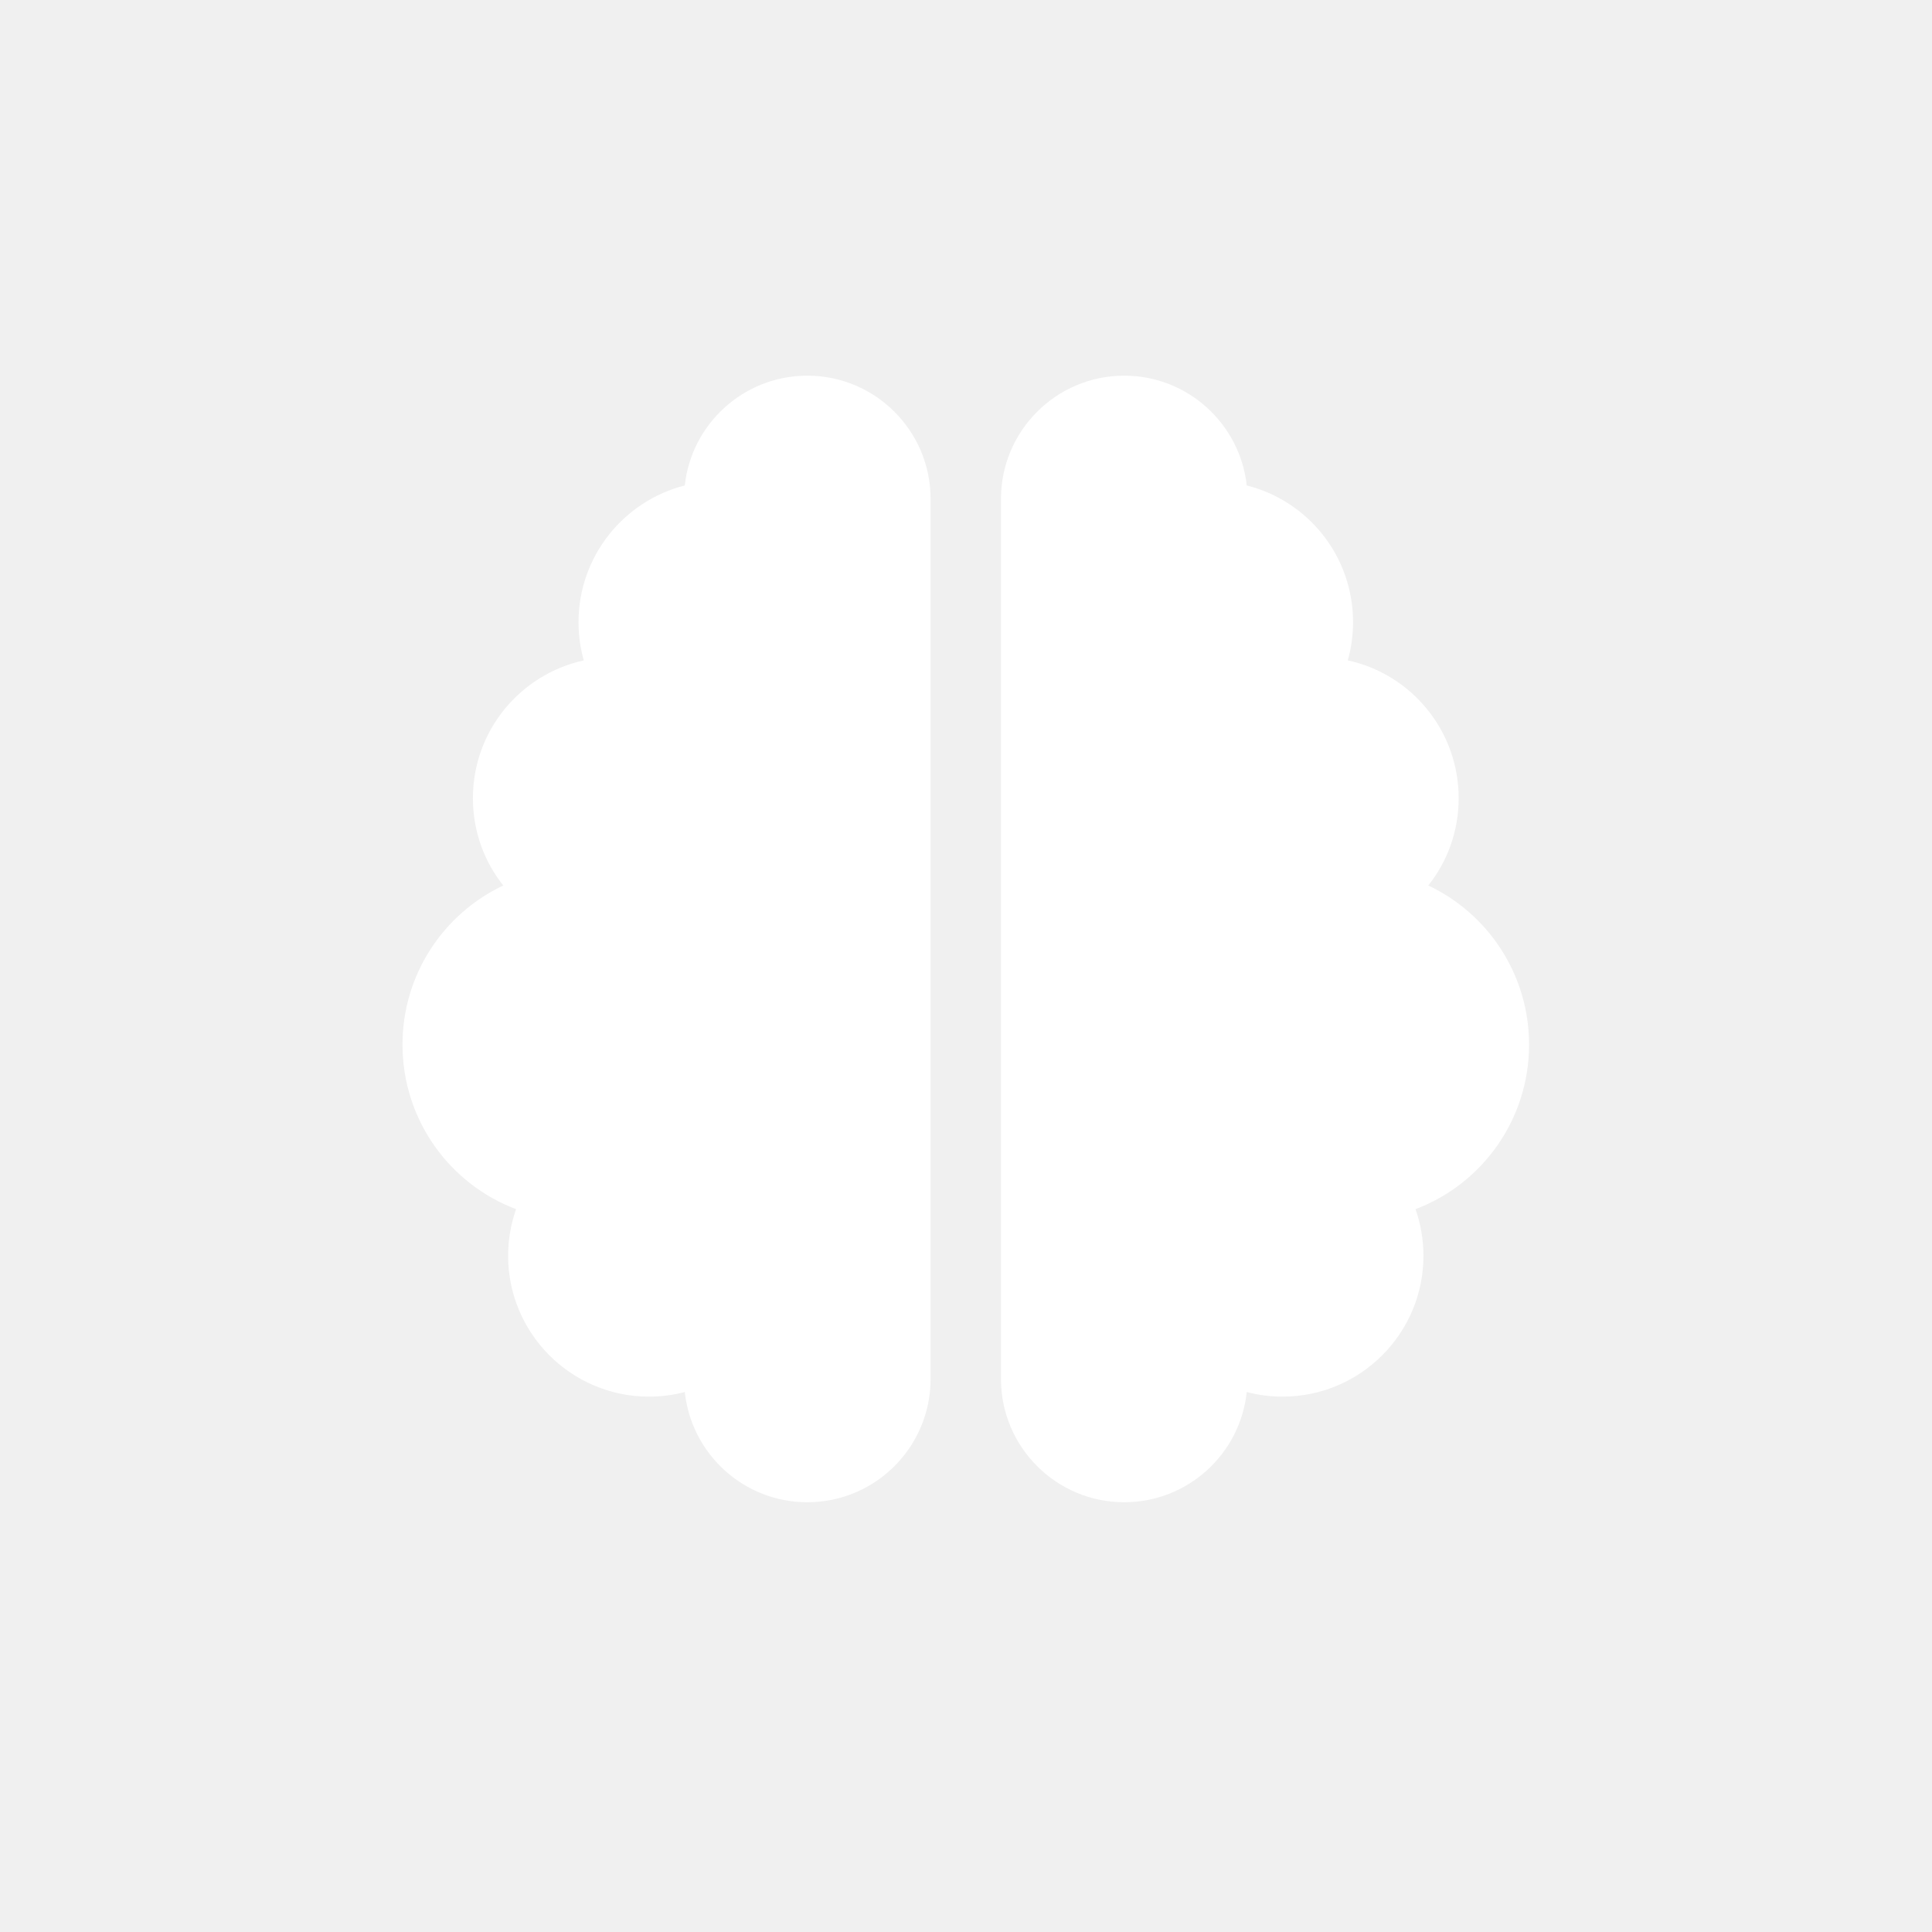
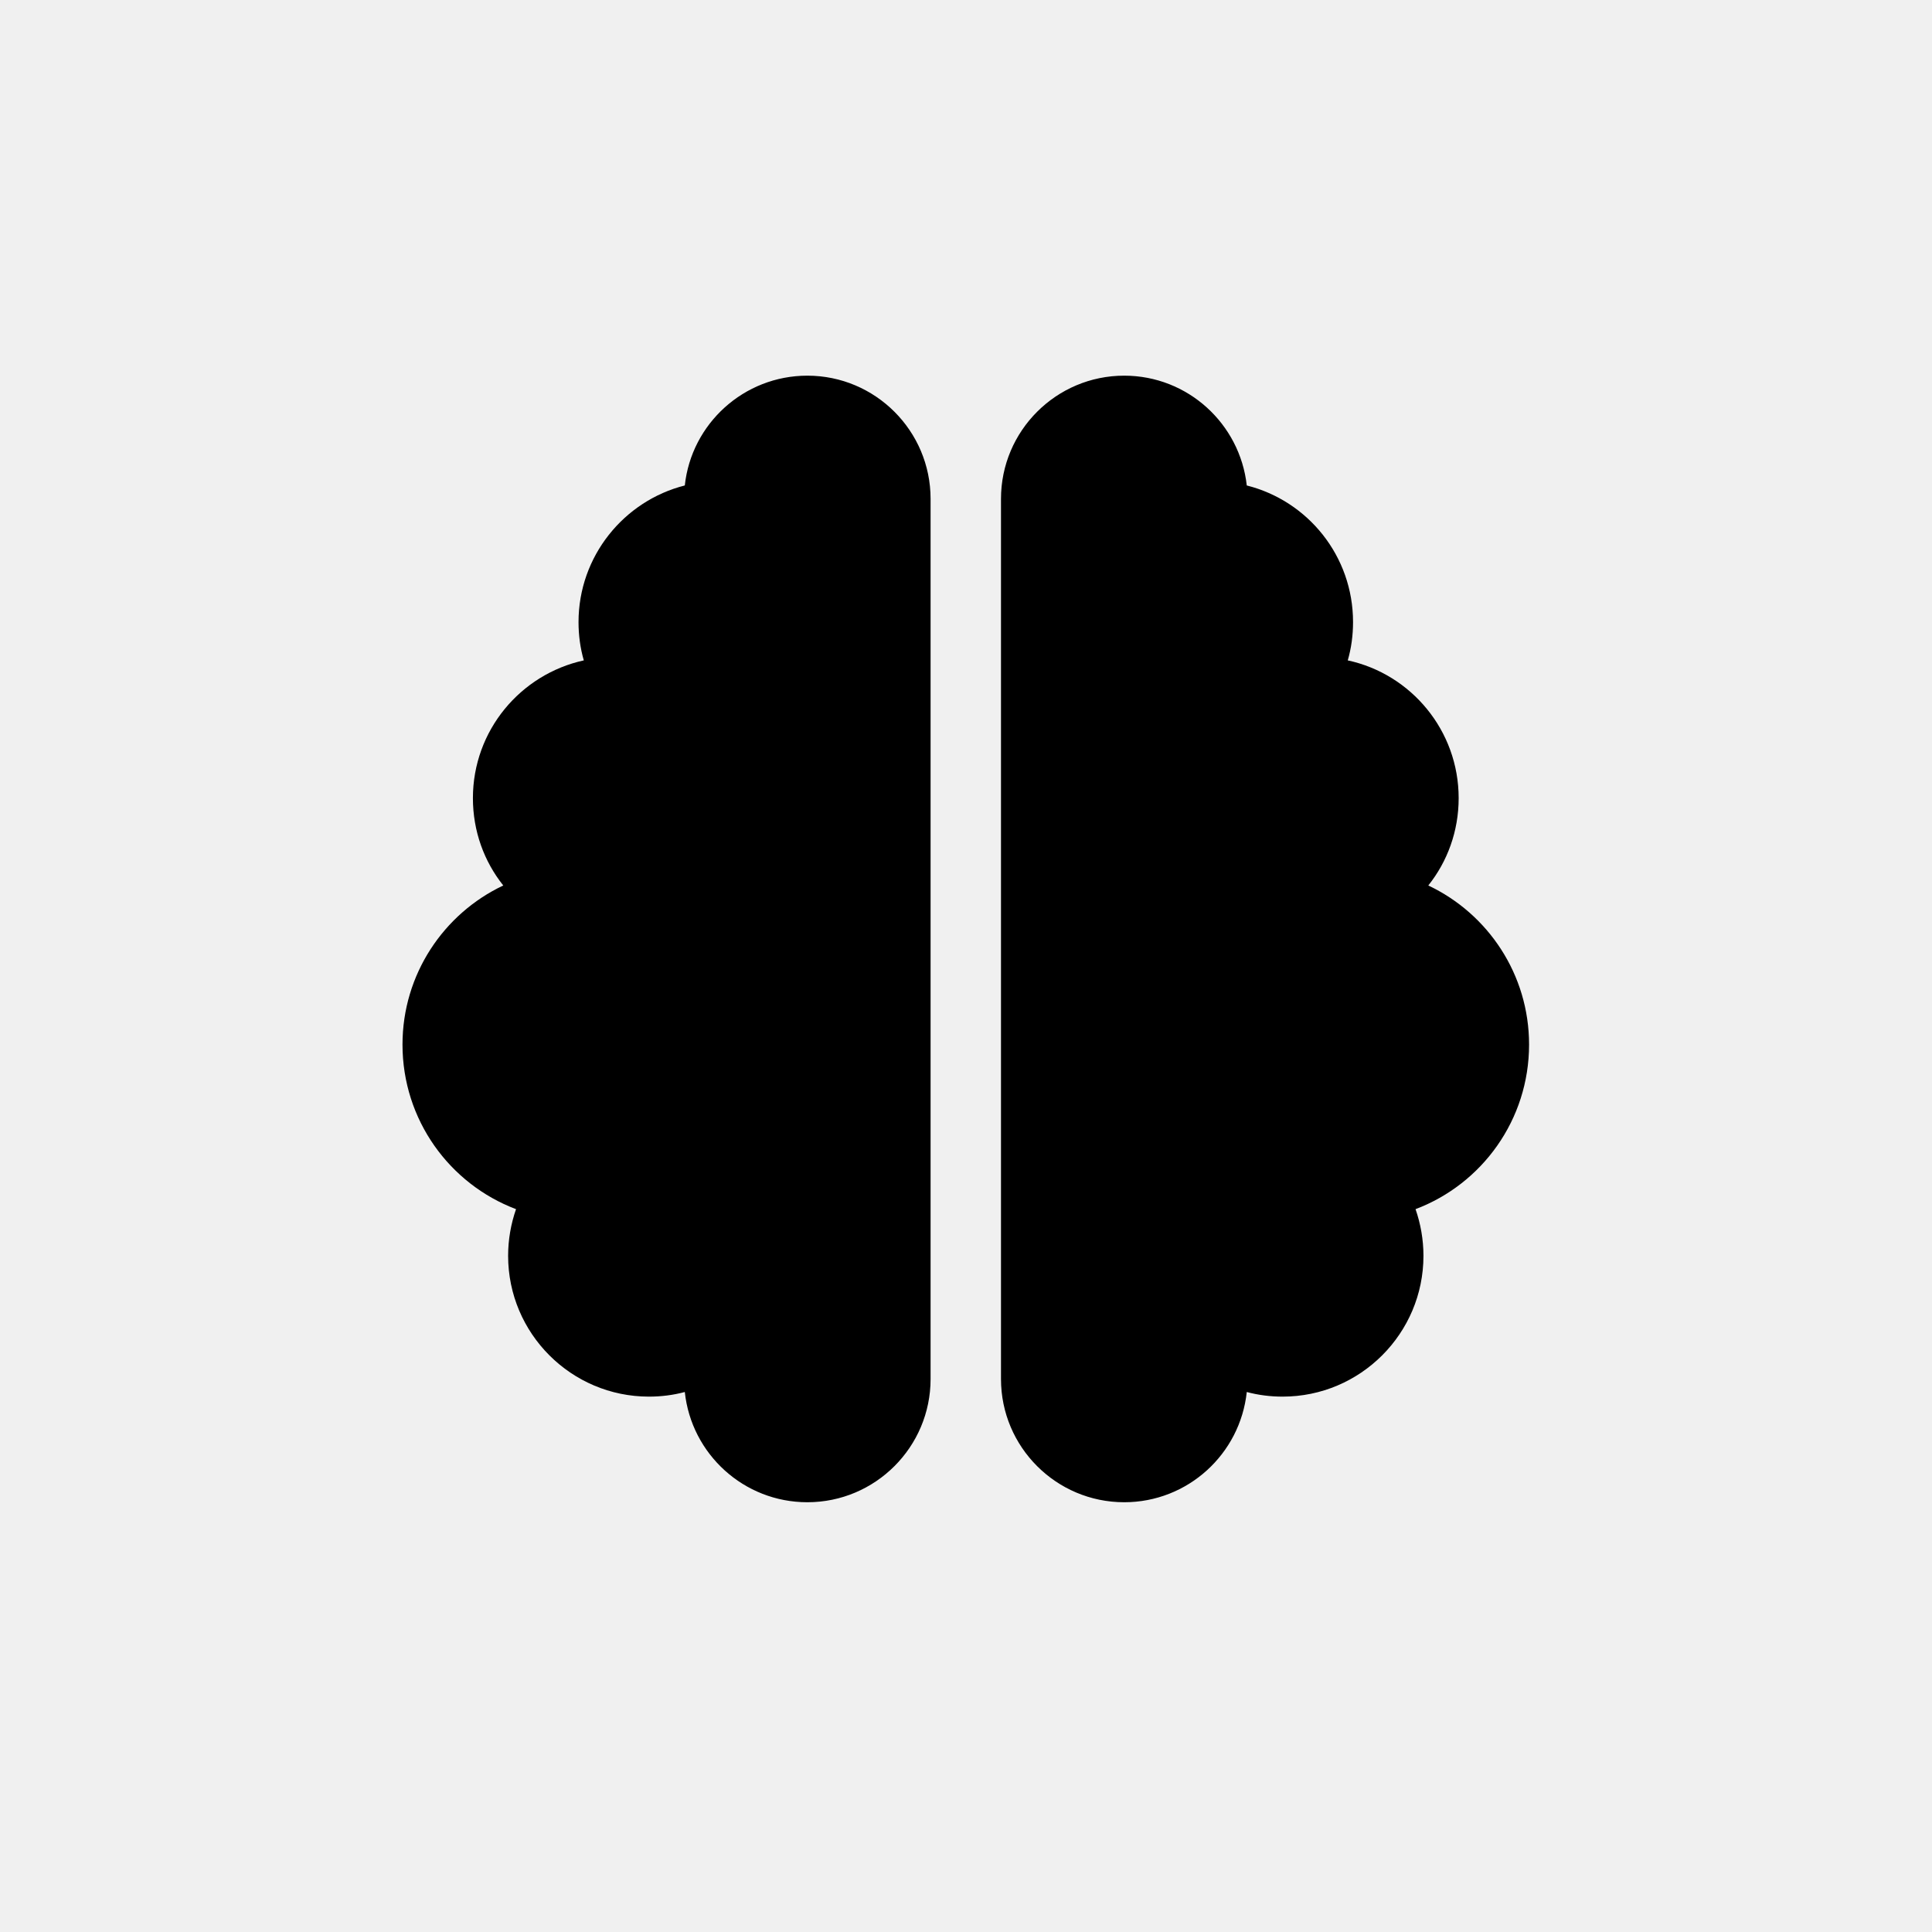
<svg xmlns="http://www.w3.org/2000/svg" viewBox="0 0 108 108">
  <g transform="translate(22.5,21) scale(0.123)">
-     <path d="M184 0c30.9 0 56 25.1 56 56l0 400c0 30.9-25.1 56-56 56c-28.9 0-52.7-21.9-55.7-50.1c-5.2 1.4-10.7 2.1-16.3 2.1c-35.3 0-64-28.7-64-64c0-7.4 1.3-14.6 3.6-21.2C21.4 367.4 0 338.2 0 304c0-31.9 18.7-59.5 45.8-72.3C37.1 220.8 32 207 32 192c0-30.7 21.6-56.3 50.4-62.6C80.8 123.9 80 118 80 112c0-29.9 20.6-55.1 48.3-62.1C131.3 21.9 155.1 0 184 0zM328 0c28.9 0 52.6 21.9 55.7 49.9c27.8 7 48.3 32.1 48.3 62.1c0 6-.8 11.9-2.4 17.4c28.8 6.2 50.4 31.9 50.4 62.6c0 15-5.1 28.8-13.8 39.7C493.3 244.5 512 272.1 512 304c0 34.2-21.4 63.4-51.6 74.8c2.3 6.6 3.6 13.8 3.6 21.2c0 35.3-28.7 64-64 64c-5.6 0-11.1-.7-16.3-2.1c-3 28.2-26.8 50.1-55.7 50.1c-30.9 0-56-25.1-56-56l0-400c0-30.9 25.1-56 56-56z" fill="#ffffff" />
+     <path d="M184 0c30.9 0 56 25.1 56 56l0 400c0 30.9-25.1 56-56 56c-28.9 0-52.7-21.9-55.7-50.1c-5.2 1.4-10.7 2.1-16.3 2.1c-35.3 0-64-28.7-64-64c0-7.4 1.3-14.6 3.6-21.2C21.4 367.4 0 338.2 0 304c0-31.9 18.7-59.5 45.8-72.3C37.1 220.8 32 207 32 192c0-30.7 21.6-56.3 50.4-62.6C80.8 123.9 80 118 80 112c0-29.9 20.6-55.1 48.3-62.1C131.3 21.9 155.1 0 184 0zM328 0c28.9 0 52.6 21.9 55.7 49.9c27.8 7 48.3 32.1 48.3 62.1c0 6-.8 11.9-2.4 17.4c28.8 6.2 50.4 31.9 50.4 62.6c0 15-5.1 28.8-13.8 39.7C493.3 244.5 512 272.1 512 304c0 34.2-21.4 63.4-51.6 74.8c2.3 6.6 3.6 13.8 3.6 21.2c0 35.3-28.7 64-64 64c-5.6 0-11.1-.7-16.3-2.1c-3 28.2-26.8 50.1-55.7 50.1c-30.9 0-56-25.1-56-56l0-400c0-30.9 25.1-56 56-56z" fill="#000000" />
  </g>
</svg>
